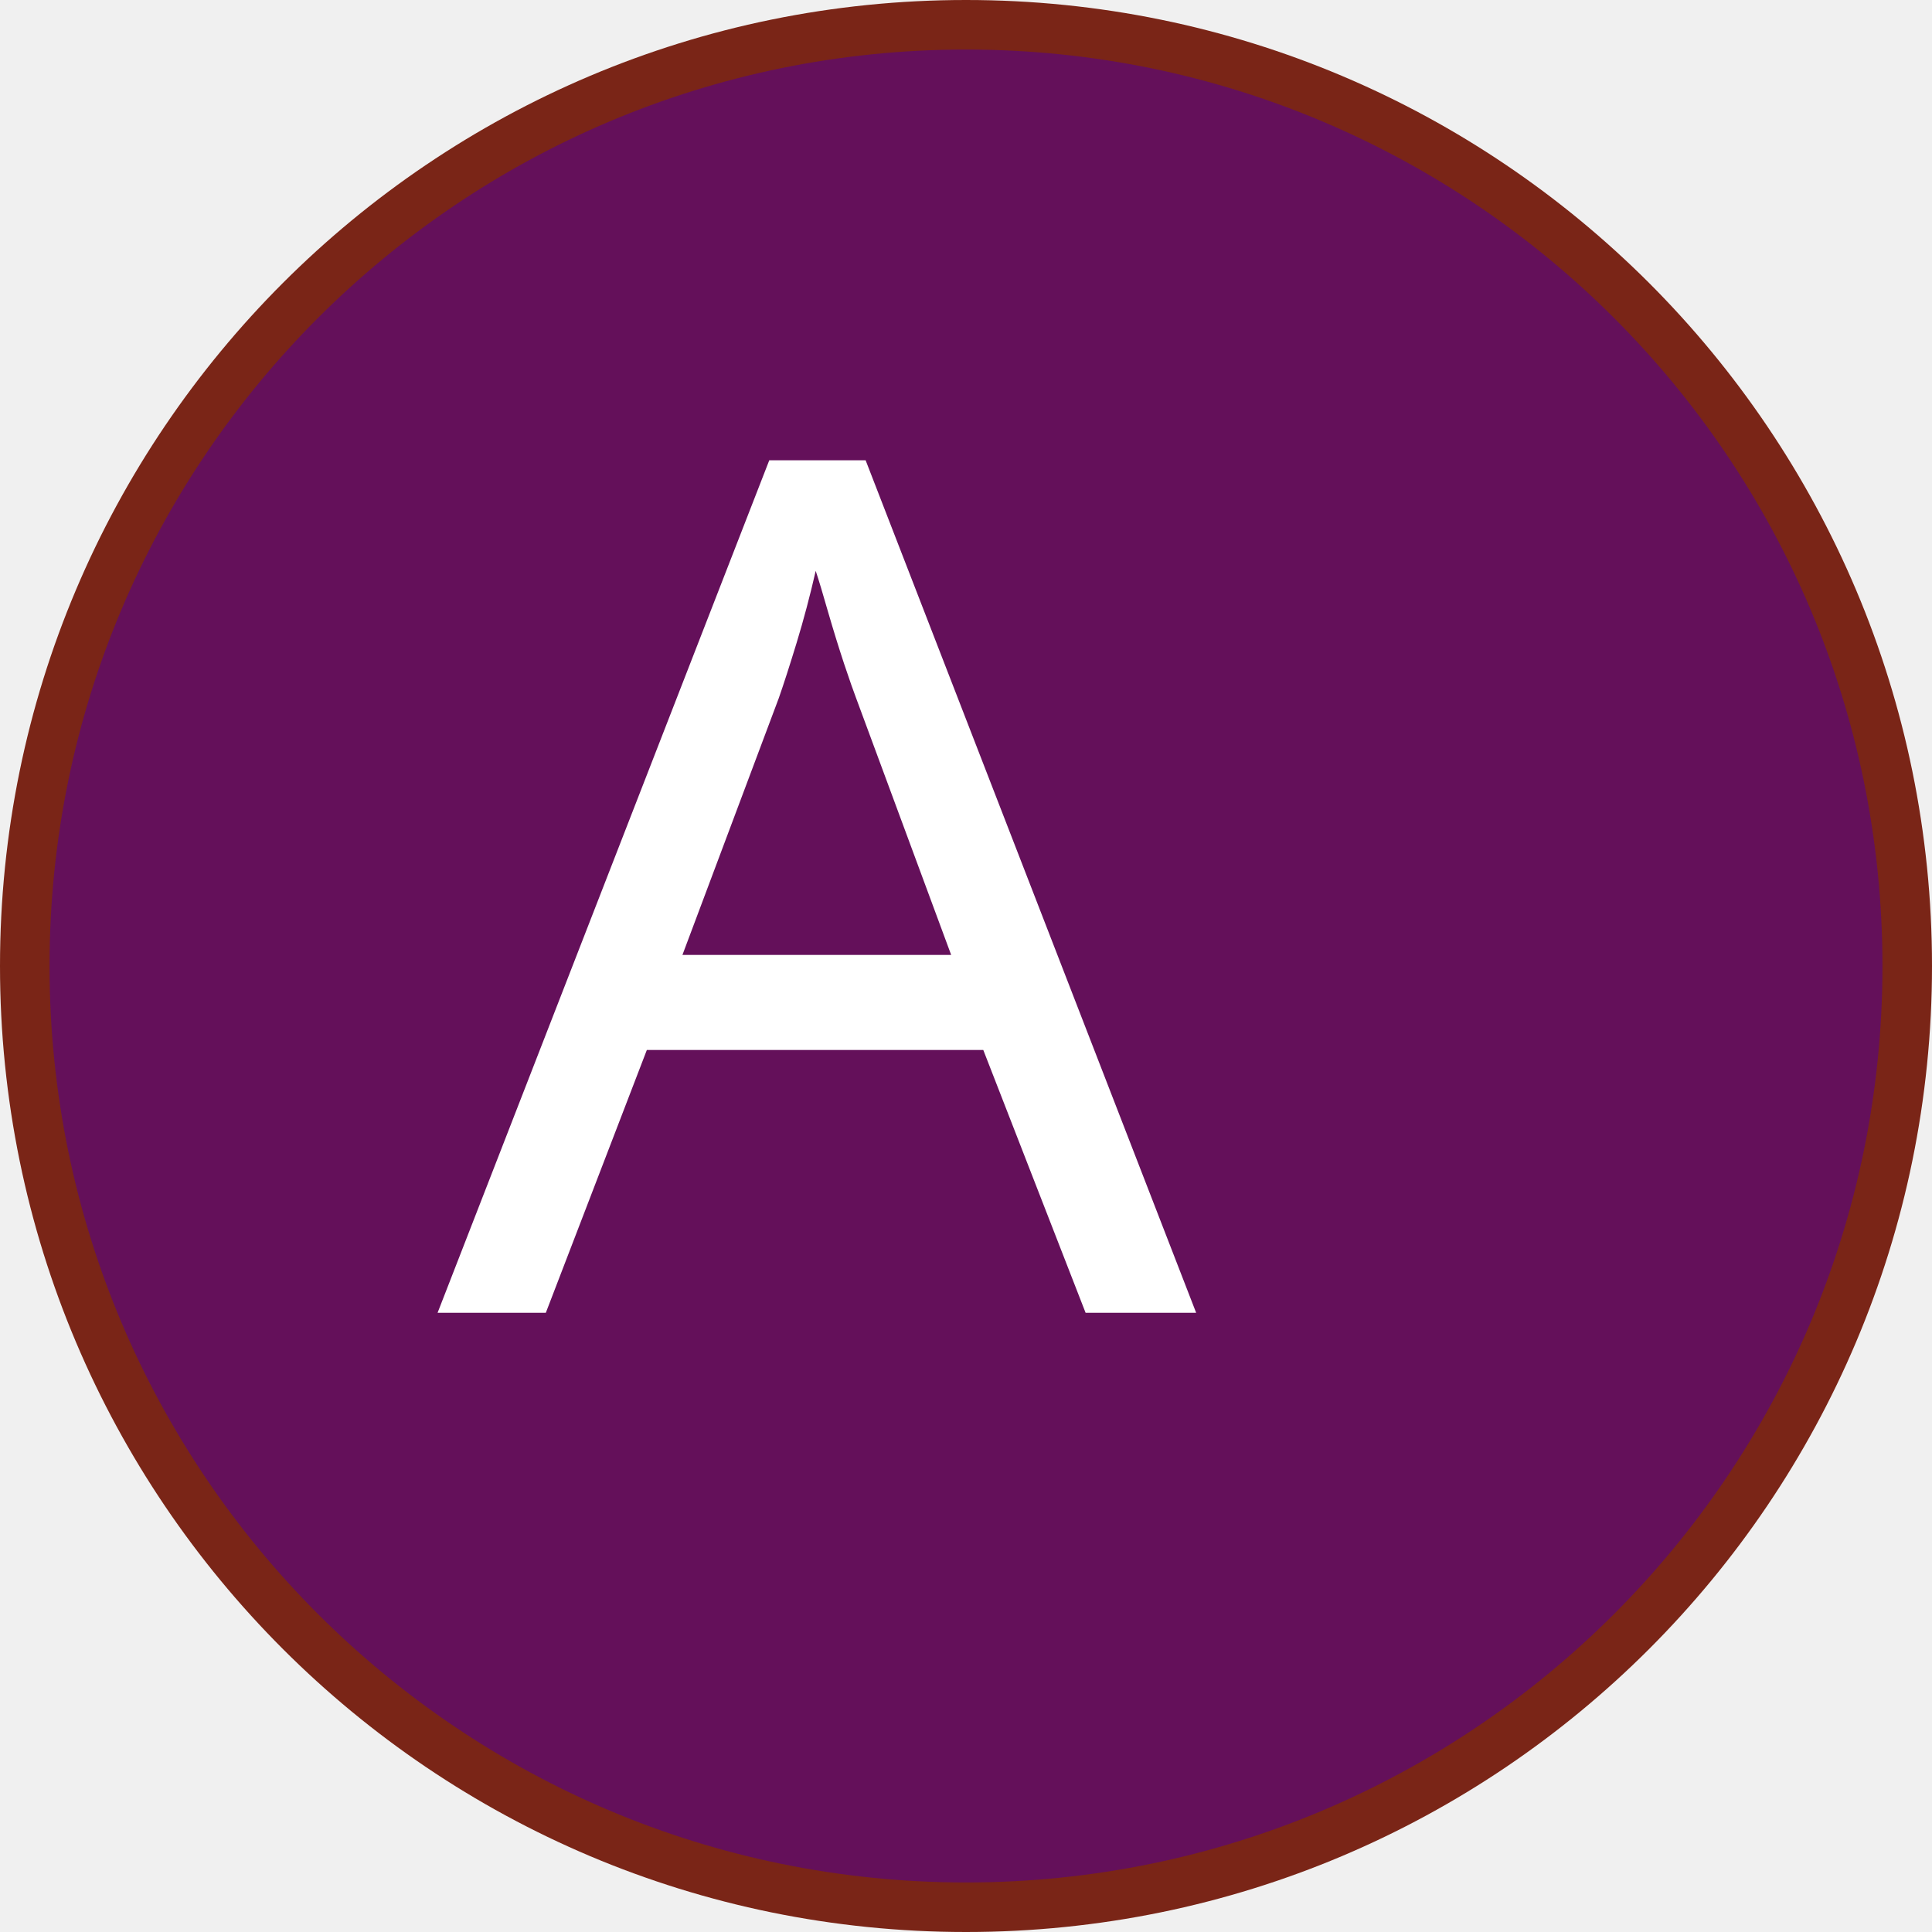
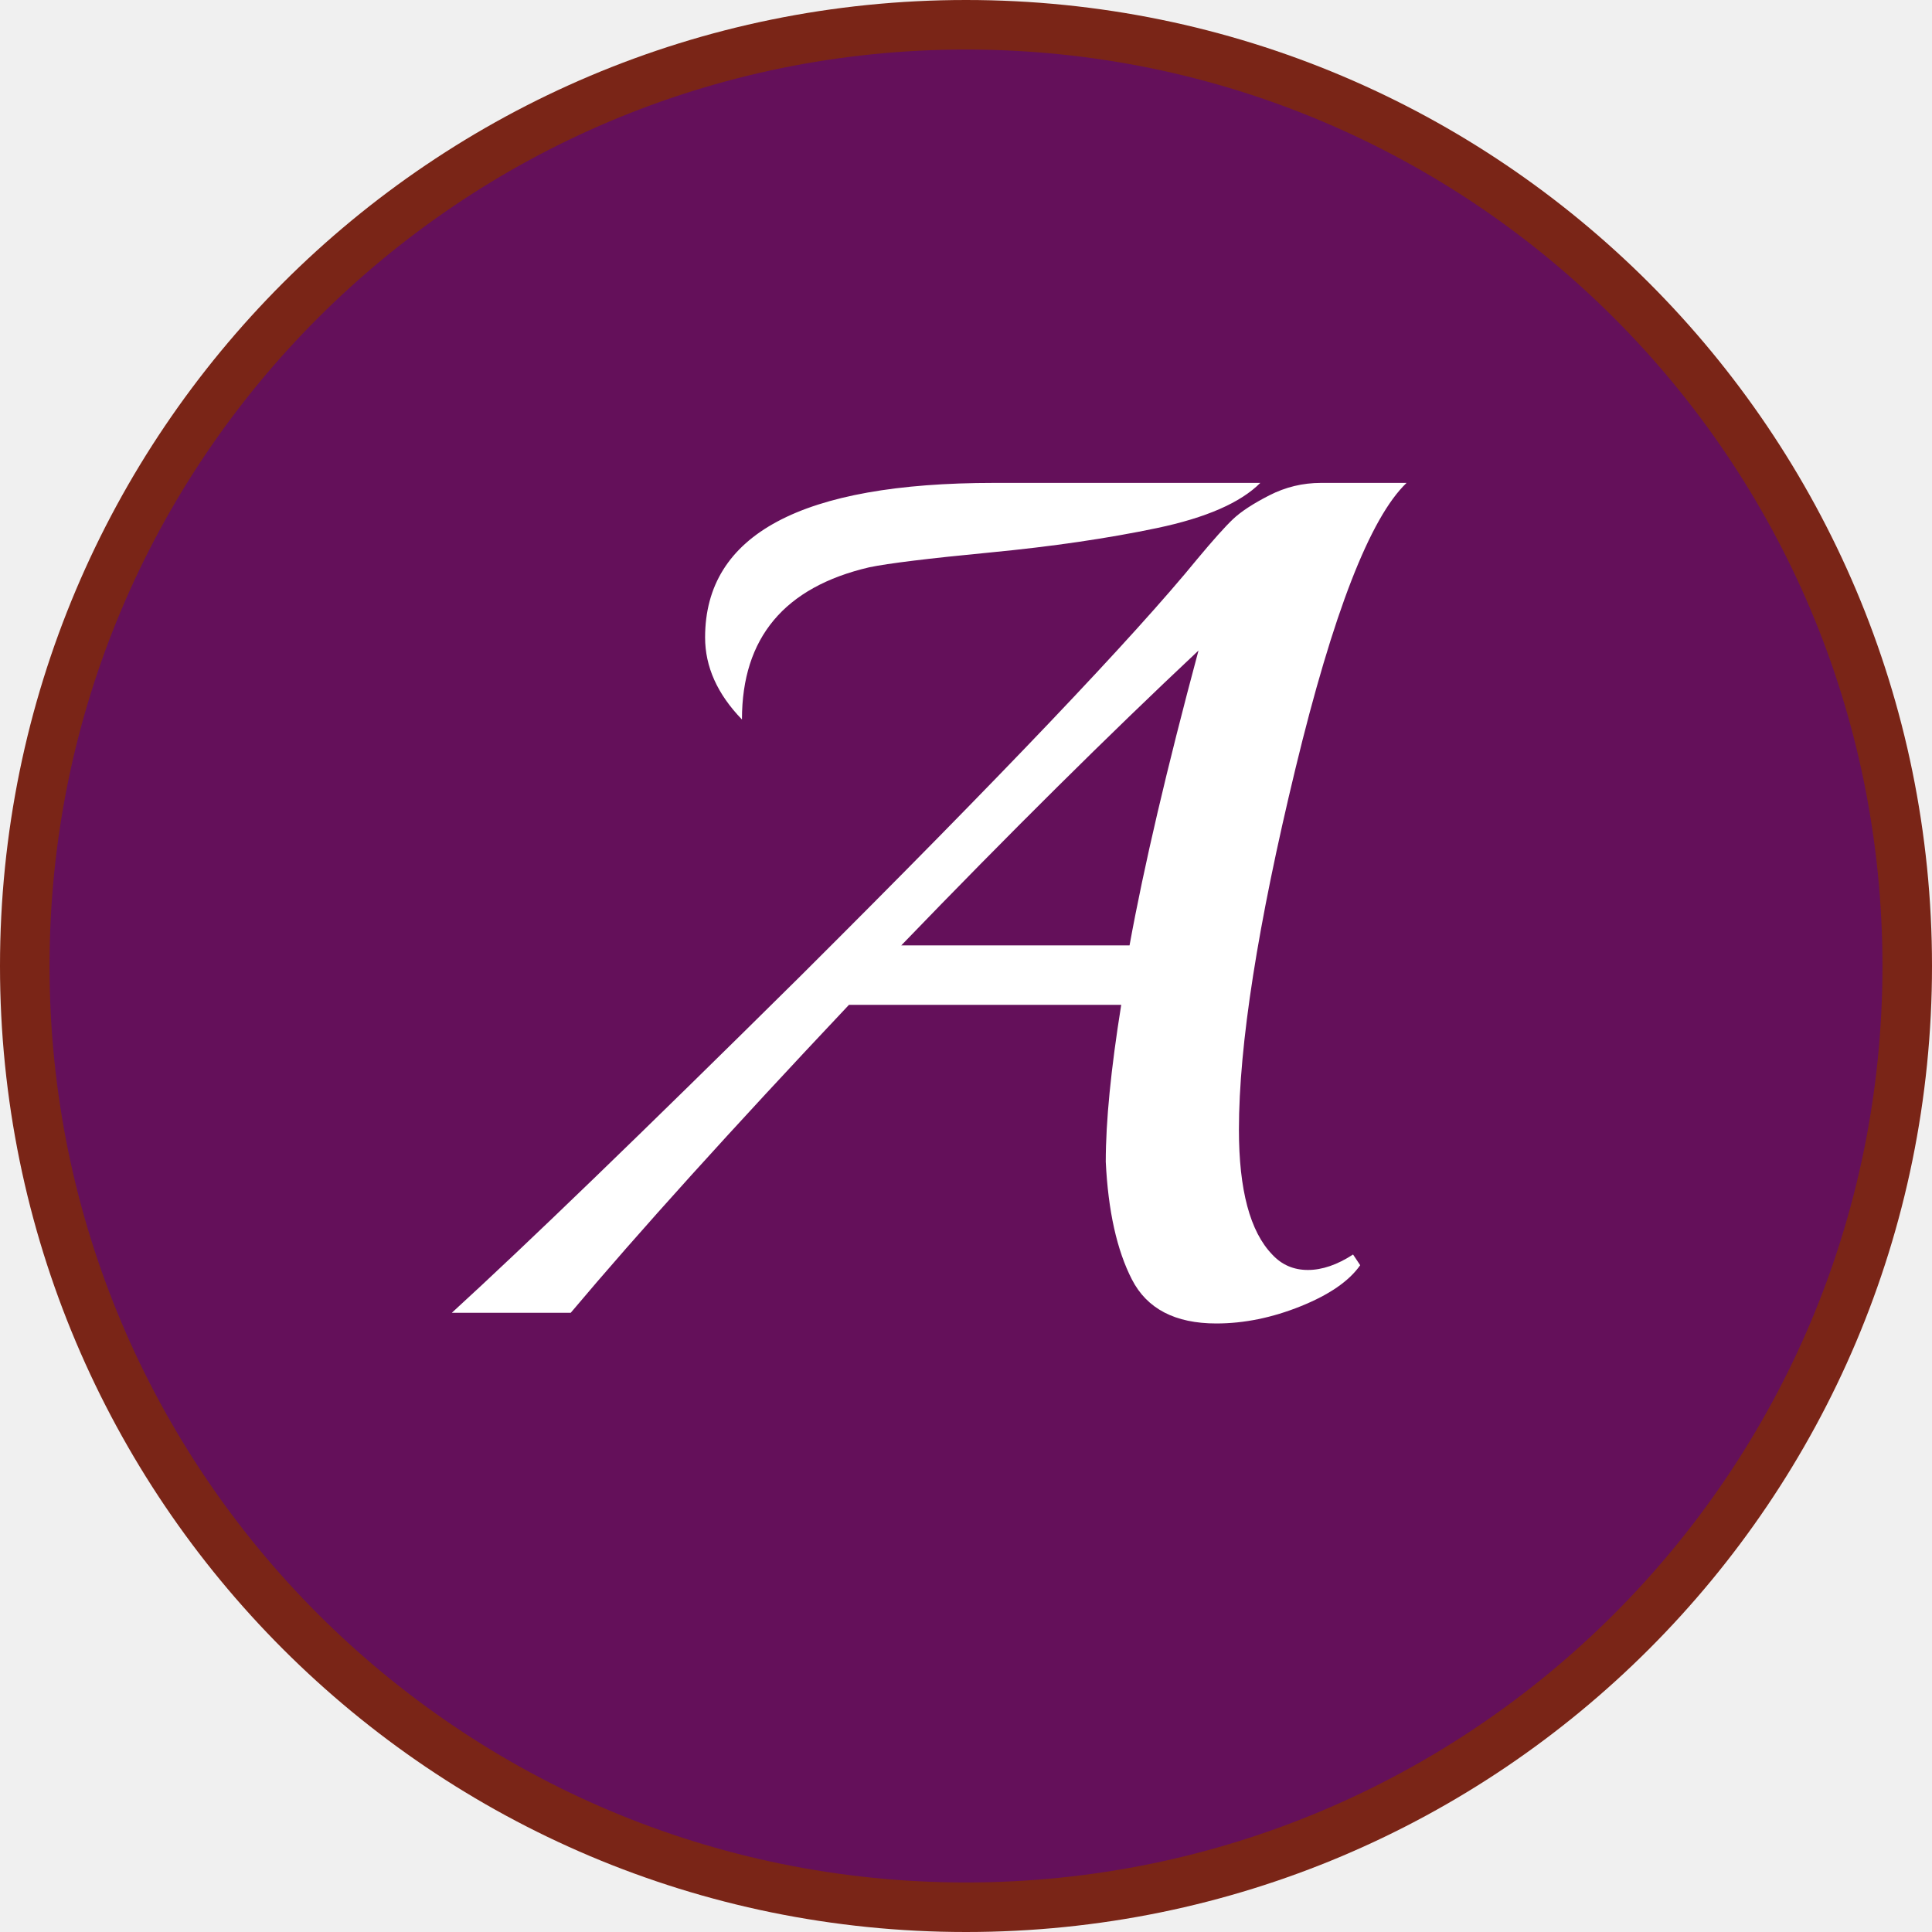
<svg xmlns="http://www.w3.org/2000/svg" width="234px" height="234px" viewBox="0 0 234 234" version="1.1">
  <defs />
-   <g id="LOGO" stroke="none" stroke-width="1" fill="none" fill-rule="evenodd" transform="translate(-147, -219)">
-     <g id="Logo" transform="translate(147, 219)">
-       <g id="Group">
-         <circle id="Oval-Copy" fill="#7A2517" cx="117" cy="117" r="117" />
-         <circle id="Oval" fill="#64105A" cx="117" cy="117" r="111" />
-         <text id="A" font-family="Playball-Regular, Playball" font-size="144" font-weight="normal" fill="#FFFFFF">
-           <tspan x="53" y="159">A</tspan>
-         </text>
-       </g>
+   <g id="Logo" stroke="none" stroke-width="1" fill="none" fill-rule="evenodd">
+     <g id="Group">
+       <circle id="Oval-Copy" fill="#7A2517" cx="117" cy="117" r="117" />
+       <circle id="Oval" fill="#64105A" cx="117" cy="117" r="111" />
+       <path d="M120.392,58.488 L152.648,58.488 C150.248,60.888 146.072,62.712 140.12,63.96 C134.168,65.208 127.448,66.192 119.96,66.912 C112.472,67.632 107.576,68.232 105.272,68.712 C95,71.112 89.864,77.256 89.864,87.144 C86.888,84.072 85.4,80.76 85.4,77.208 C85.4,64.728 97.064,58.488 120.392,58.488 Z M159.992,58.488 L170.36,58.488 C165.944,62.712 161.456,74.256 156.896,93.12 C152.336,111.984 150.056,126.552 150.056,136.824 C150.056,144.12 151.4,149.16 154.088,151.944 C155.24,153.192 156.68,153.816 158.408,153.816 C160.136,153.816 161.96,153.192 163.88,151.944 L164.744,153.24 C163.4,155.16 161,156.816 157.544,158.208 C154.088,159.6 150.68,160.296 147.32,160.296 C142.328,160.296 138.92,158.52 137.096,154.968 C135.272,151.416 134.216,146.664 133.928,140.712 C133.928,135.816 134.552,129.48 135.8,121.704 L102.824,121.704 C88.52,136.872 77.288,149.304 69.128,159 L54.728,159 C63.752,150.744 77.768,137.208 96.776,118.392 C121.256,94.008 137.336,77.112 145.016,67.704 C146.936,65.4 148.376,63.792 149.336,62.88 C150.296,61.968 151.76,61.008 153.728,60 C155.696,58.992 157.784,58.488 159.992,58.488 Z M145.16,78.792 C134.216,89.064 122.216,100.968 109.16,114.504 L136.808,114.504 C138.536,105 141.32,93.096 145.16,78.792 Z" id="A" fill="#FFFFFF" />
    </g>
  </g>
</svg>
